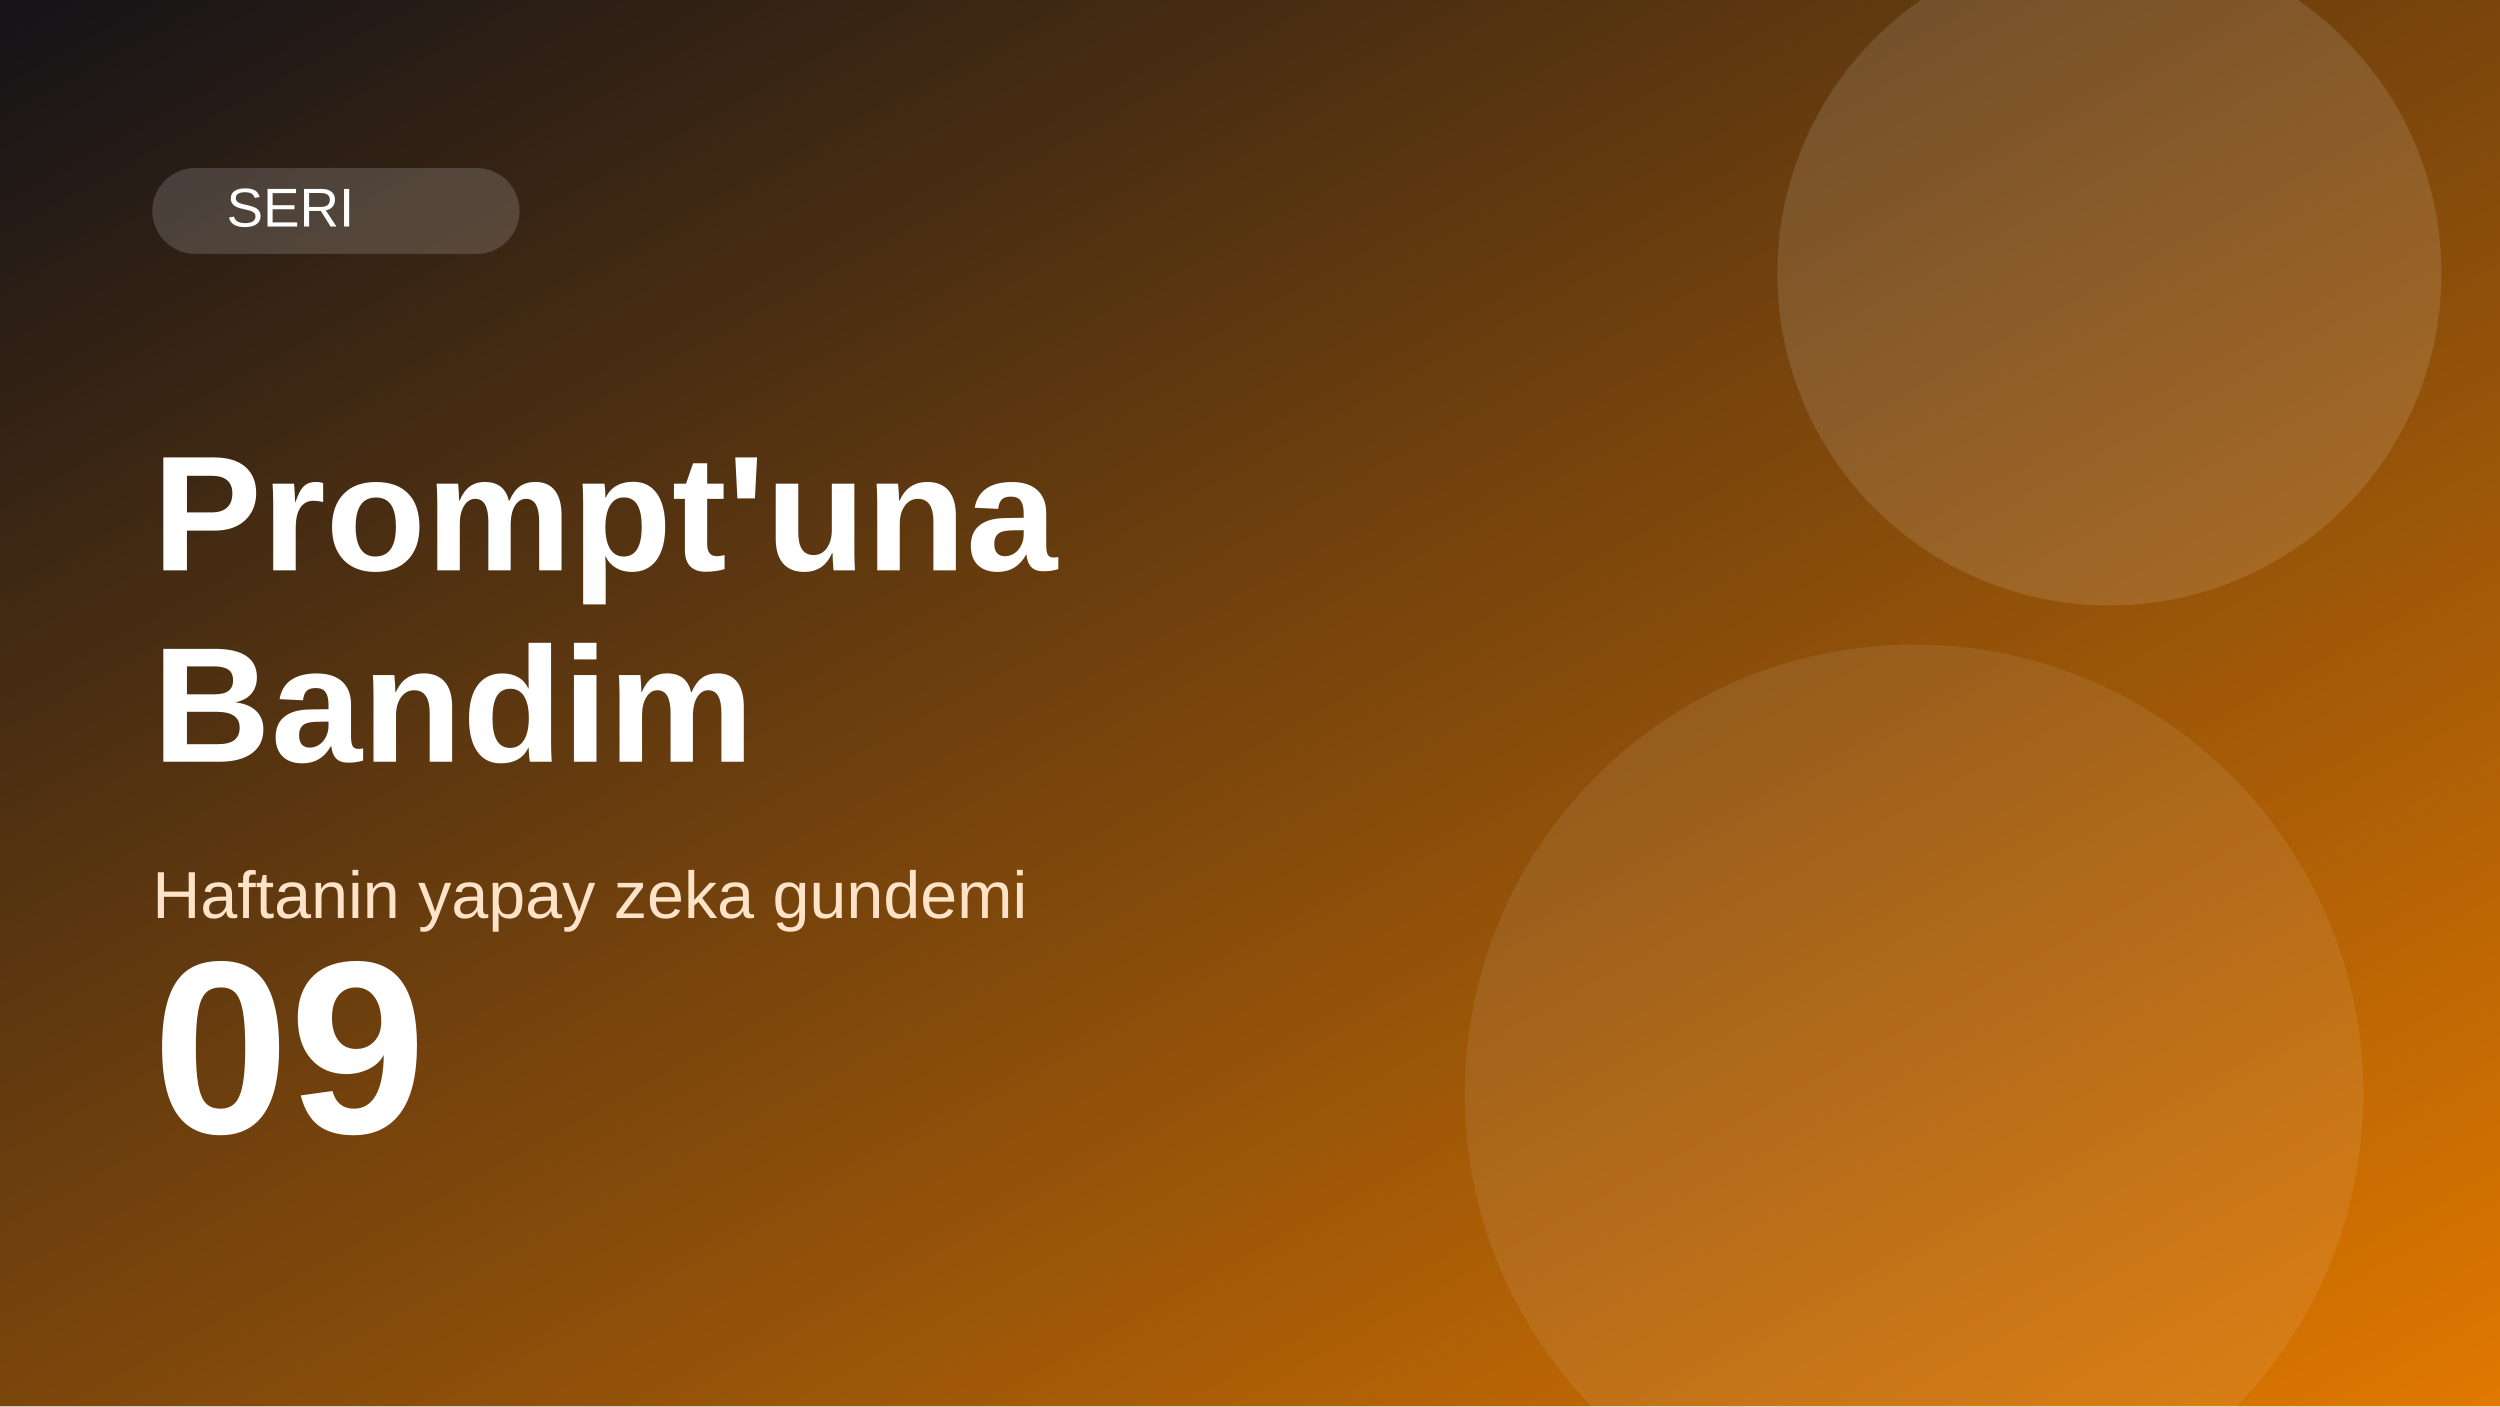
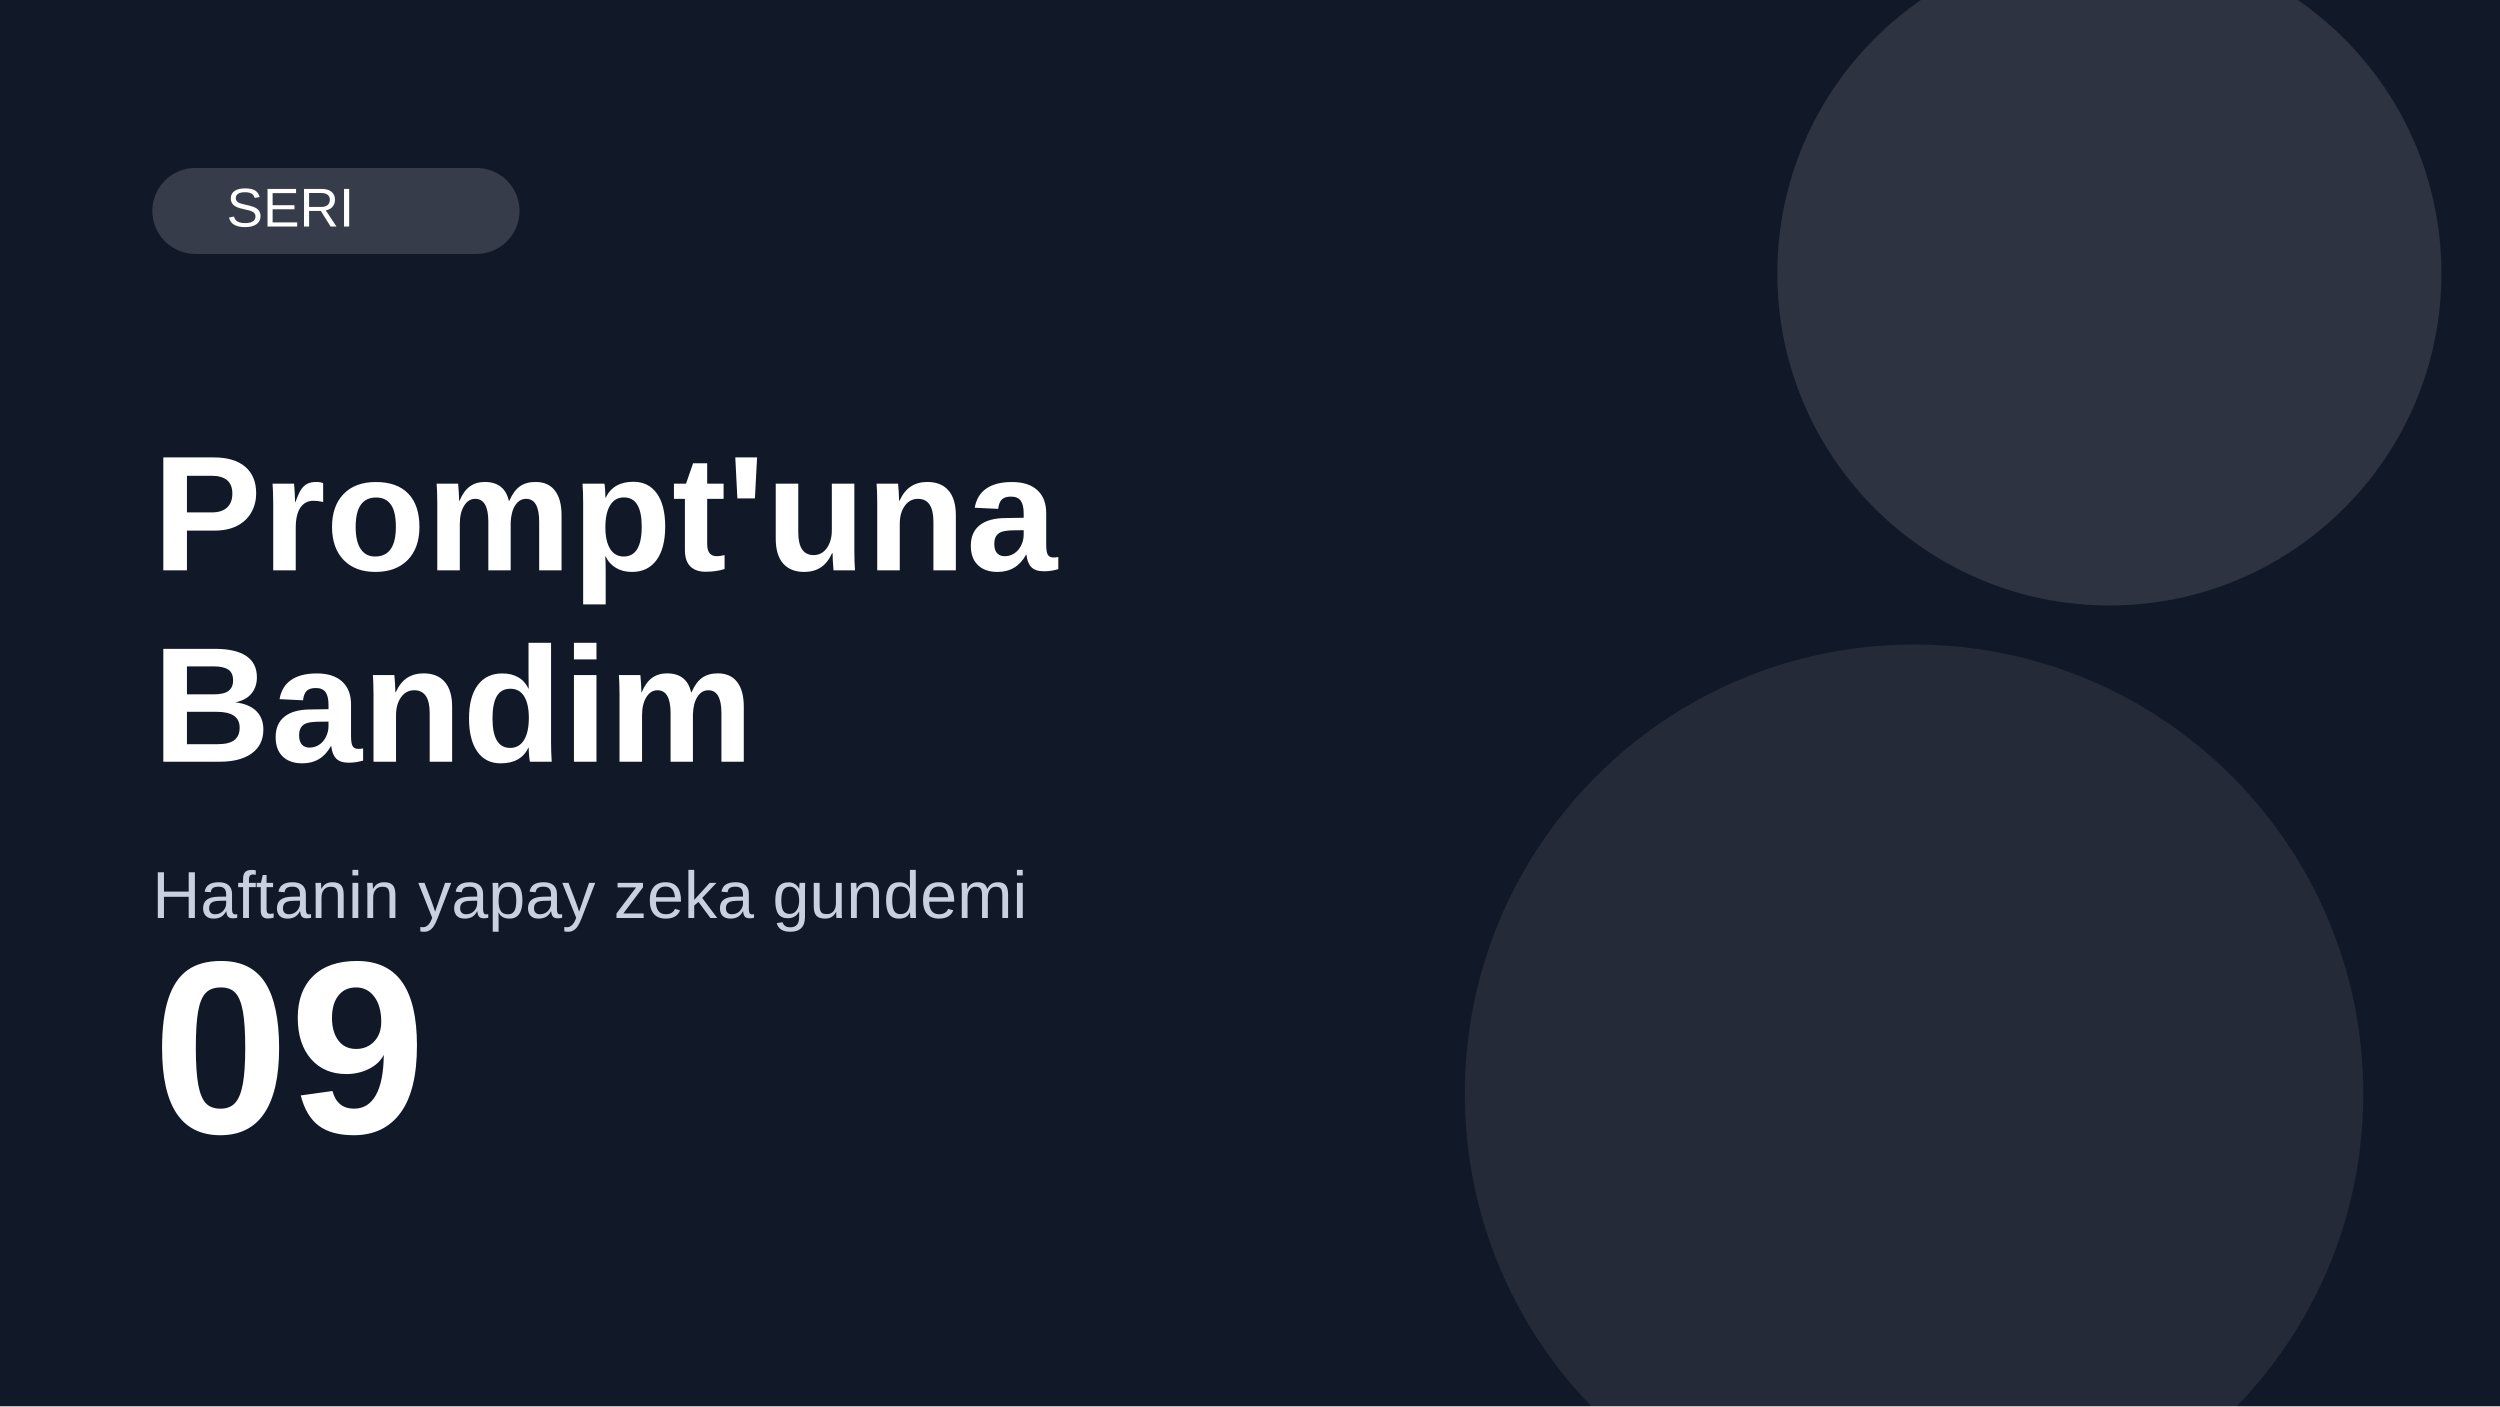
<svg xmlns="http://www.w3.org/2000/svg" viewBox="0 0 1280 720" role="img" aria-labelledby="title desc">
-   <defs>
-     <linearGradient id="bg" x1="0" y1="0" x2="1" y2="1">
-       <stop offset="0%" stop-color="#141318" />
-       <stop offset="100%" stop-color="#e07800" />
-     </linearGradient>
-   </defs>
-   <rect width="1280" height="720" fill="url(#bg)" />
+   <rect width="1280" height="720" fill="#111827" />
  <circle cx="1080" cy="140" r="170" fill="rgba(255,255,255,0.12)" />
  <circle cx="980" cy="560" r="230" fill="rgba(255,255,255,0.08)" />
  <rect x="78" y="86" width="188" height="44" rx="22" fill="#ffffff" fill-opacity="0.16" />
  <text x="116" y="116" font-family="PT Sans, Arial, sans-serif" font-size="28" fill="#ffffff">SERI</text>
  <text x="78" y="292" font-family="PT Sans, Arial, sans-serif" font-size="84" font-weight="700" fill="#ffffff">Prompt'una</text>
  <text x="78" y="390" font-family="PT Sans, Arial, sans-serif" font-size="84" font-weight="700" fill="#ffffff">Bandim</text>
-   <text x="78" y="470" font-family="PT Sans, Arial, sans-serif" font-size="34" fill="#ffe3c8">Haftanin yapay zeka gundemi</text>
+   <text x="78" y="470" font-family="PT Sans, Arial, sans-serif" font-size="34" fill="#c9d1e0">Haftanin yapay zeka gundemi</text>
  <text x="78" y="580" font-family="PT Sans, Arial, sans-serif" font-size="126" font-weight="700" fill="#ffffff">09</text>
</svg>
